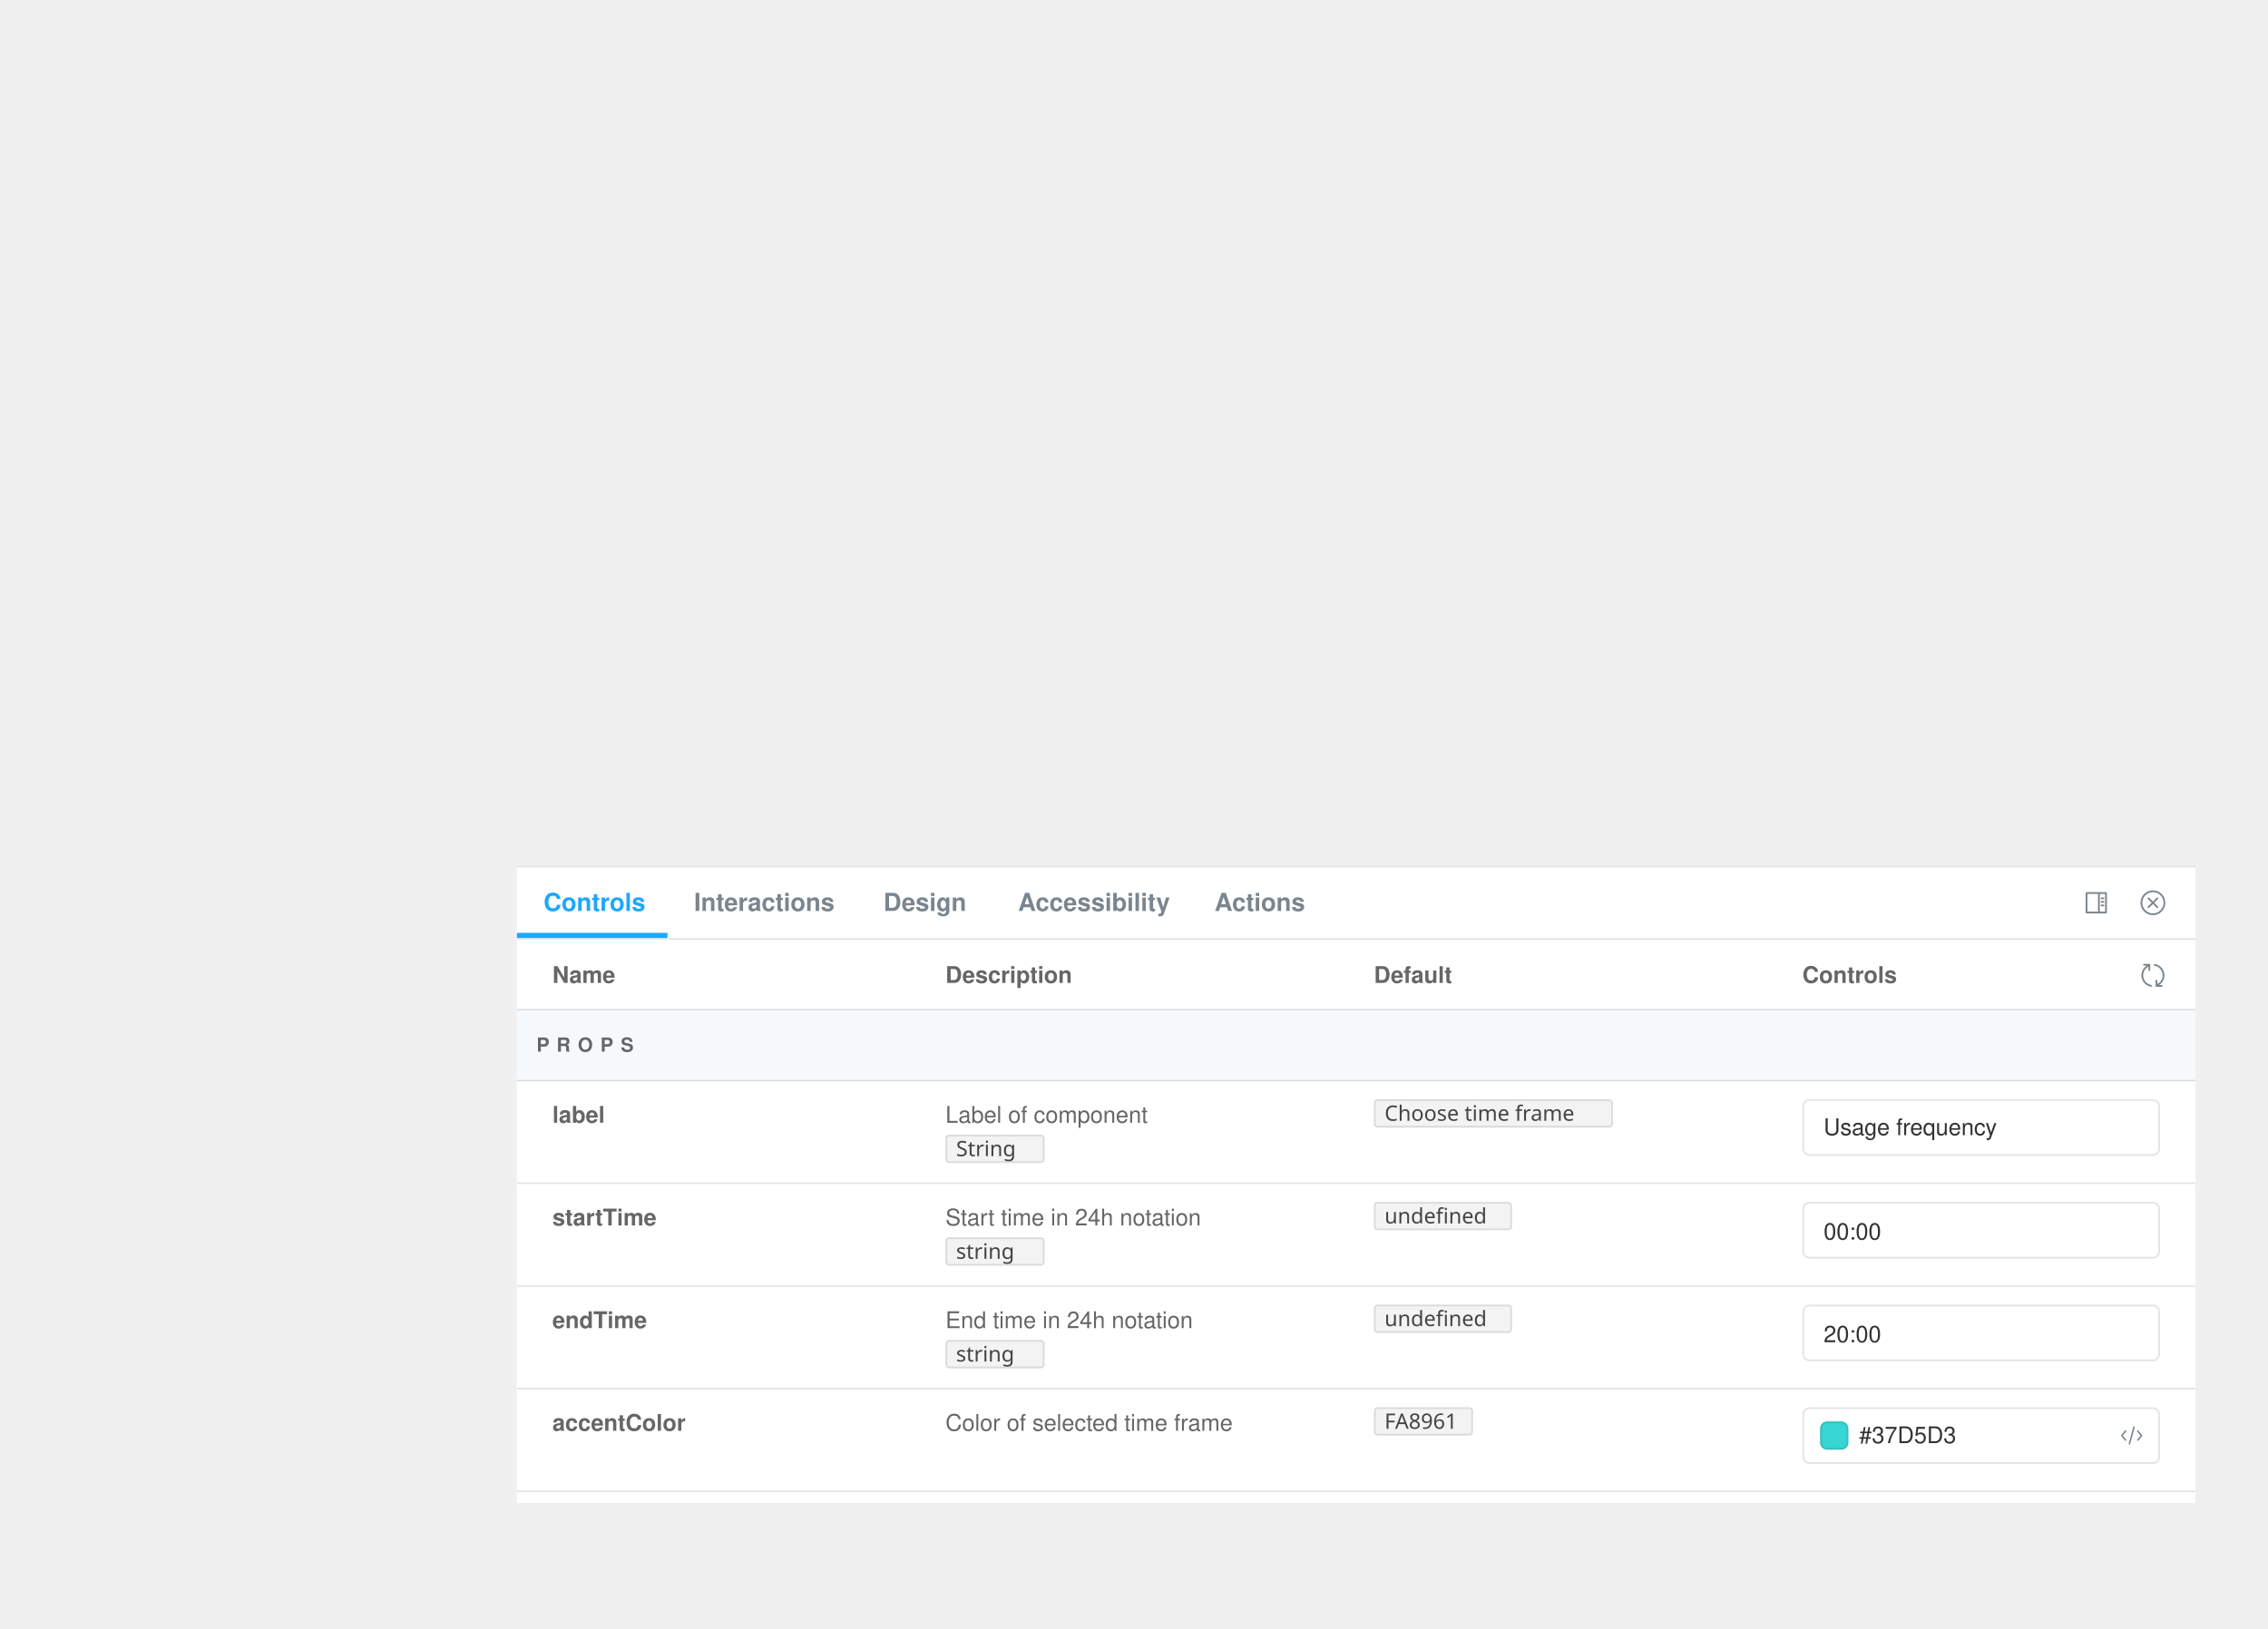
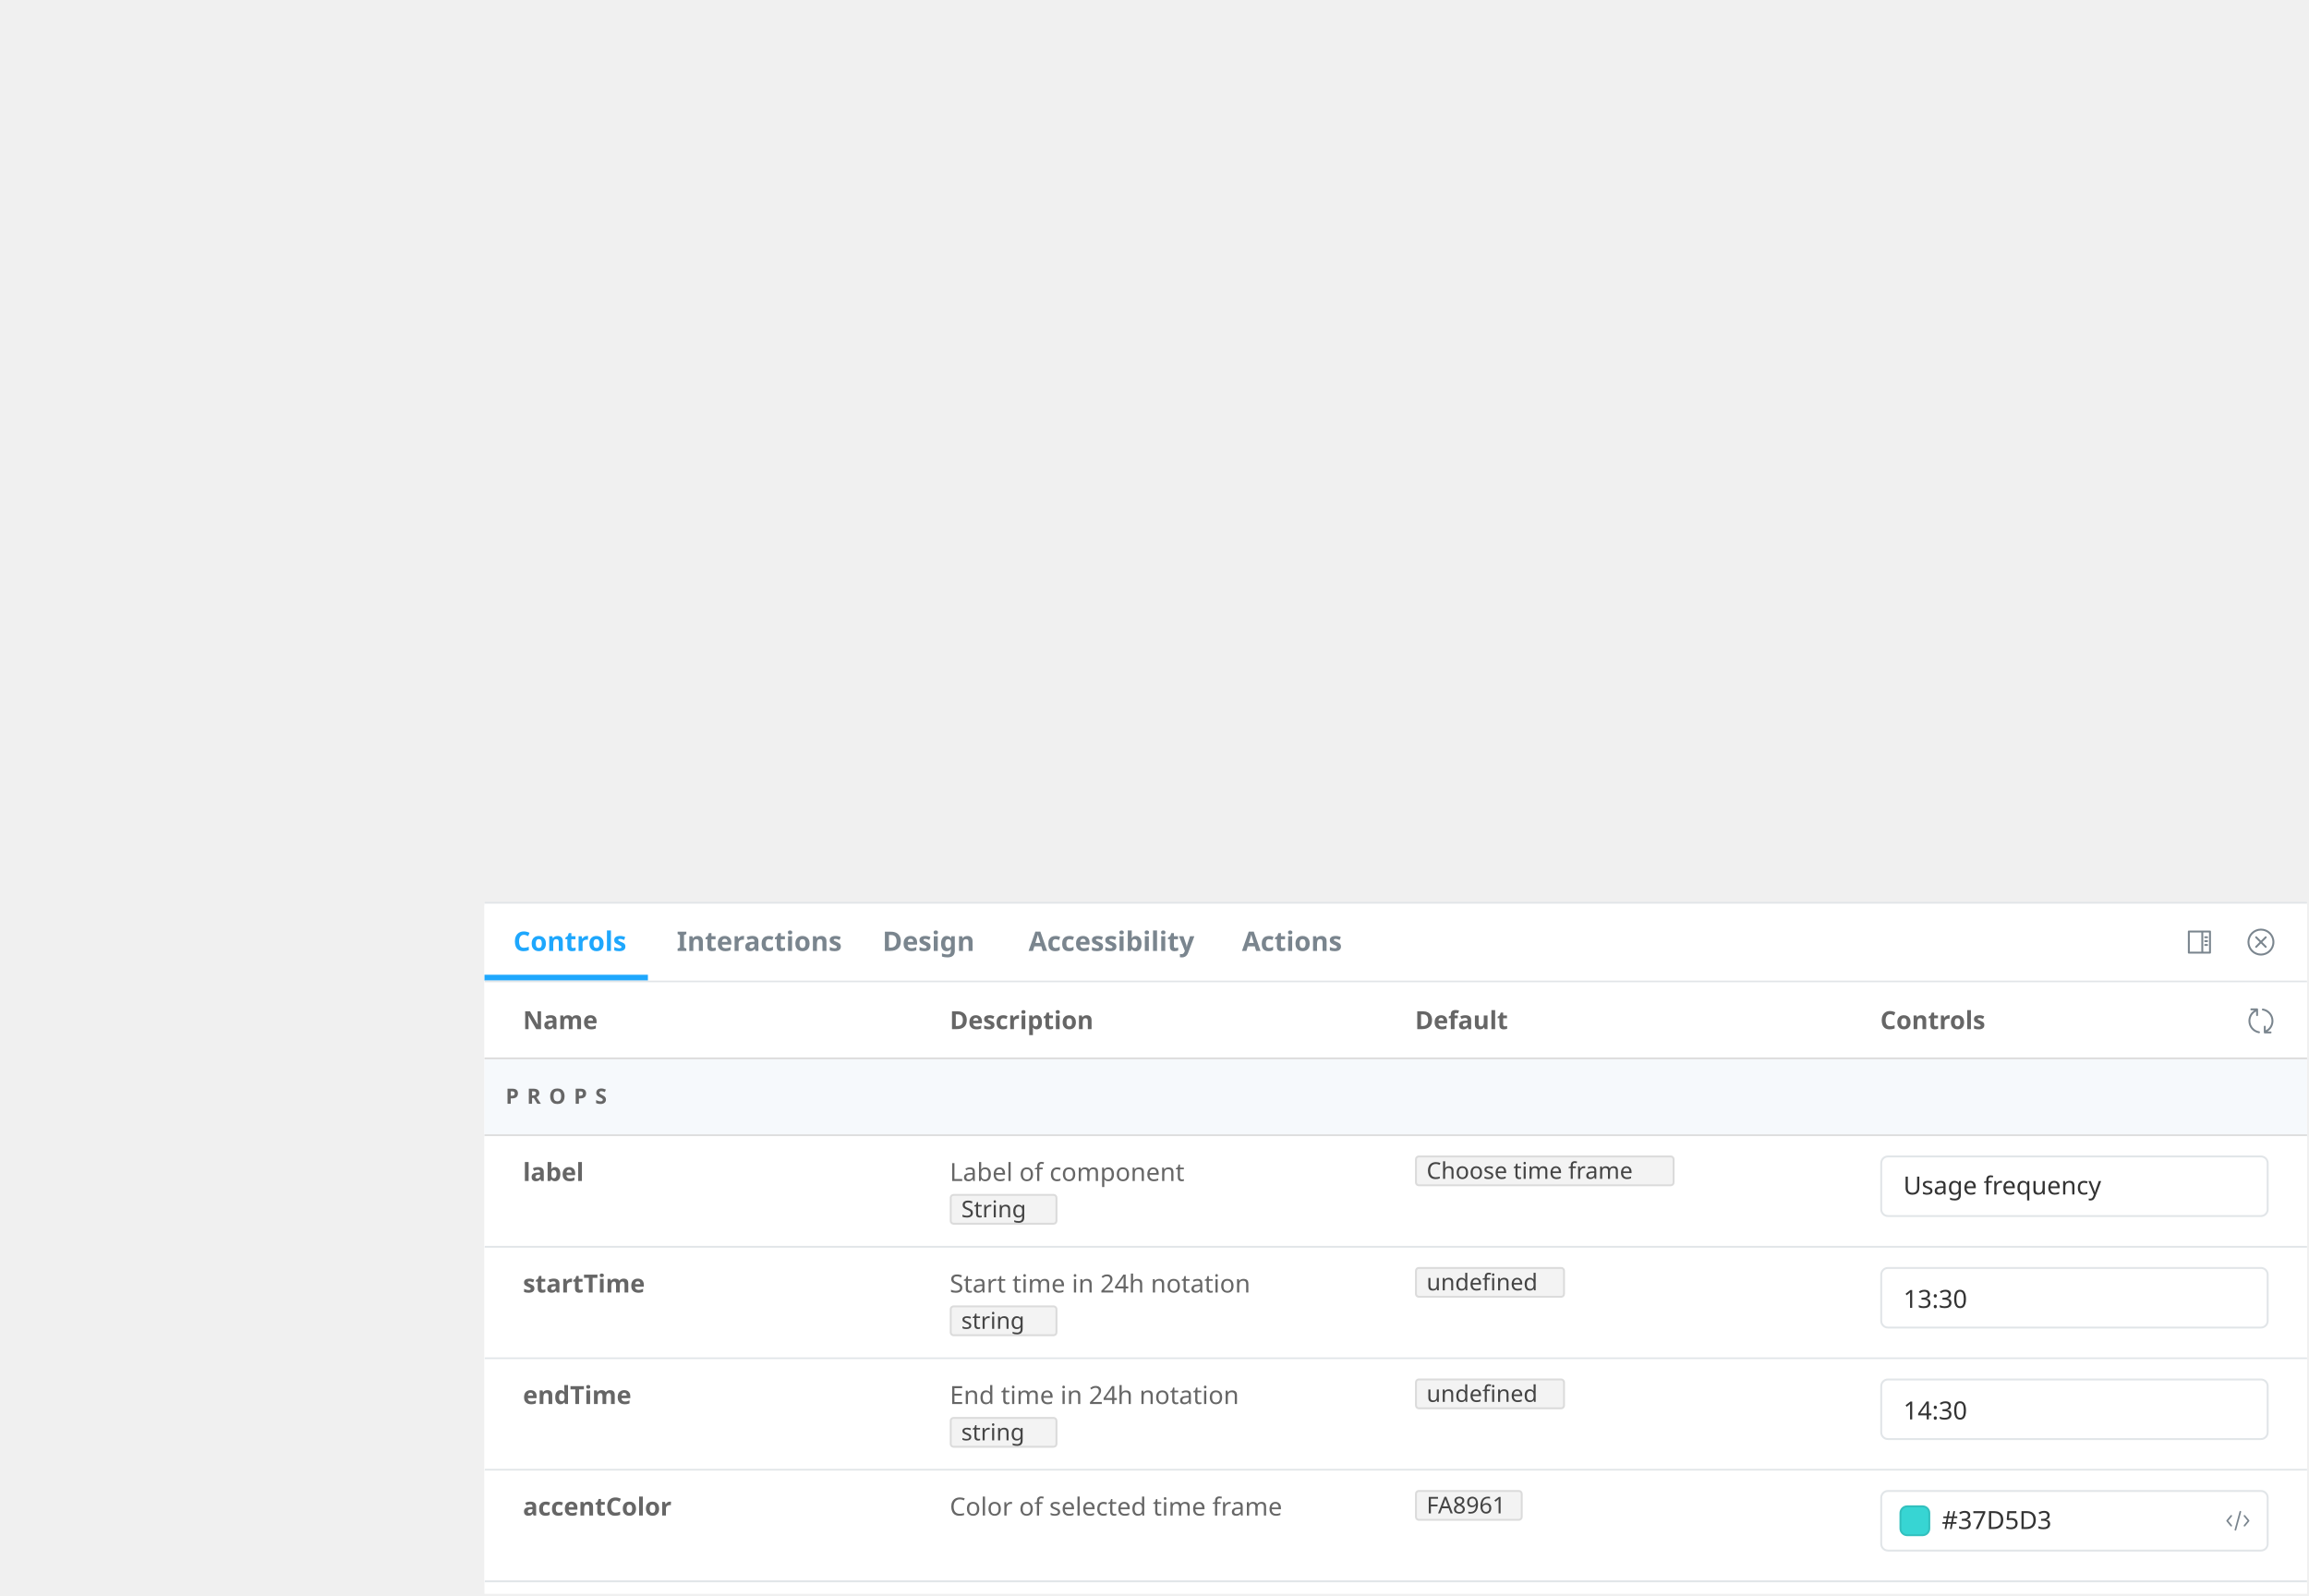
- <svg xmlns="http://www.w3.org/2000/svg" width="1281" height="920" viewBox="0 0 1281 920" fill="none">
-   <mask id="path-1-outside-1_5745_88617" maskUnits="userSpaceOnUse" x="292" y="489" width="948" height="360" fill="black">
-     <rect fill="white" x="292" y="489" width="948" height="360" />
-     <path d="M292 490H1240V849H292V490Z" />
+ <svg xmlns="http://www.w3.org/2000/svg" width="1201" height="830" viewBox="0 0 1201 830" fill="none">
+   <mask id="path-1-outside-1_5745_88617" maskUnits="userSpaceOnUse" x="252" y="469" width="948" height="360" fill="black">
+     <rect fill="white" x="252" y="469" width="948" height="360" />
+     <path d="M252 470H1200V829H252V470Z" />
  </mask>
-   <path d="M292 490H1240V849H292V490Z" fill="white" />
+   <path d="M252 470H1200V829H252V470Z" fill="white" />
  <mask id="path-3-inside-2_5745_88617" fill="white">
-     <path d="M292 490H1240V531H292V490Z" />
+     <path d="M252 470H1200V511H252V470Z" />
  </mask>
-   <path d="M292 490H1240V531H292V490Z" fill="white" />
-   <text fill="#1EA7FD" xml:space="preserve" style="white-space: pre" font-family="'Nunito Sans', 'Helvetica Neue', Helvetica, Arial, sans-serif" font-size="14" font-weight="bold" letter-spacing="0em">
-     <tspan x="307" y="514.606">Controls</tspan>
+   <path d="M252 470H1200V511H252V470Z" fill="white" />
+   <text fill="#1EA7FD" xml:space="preserve" style="white-space: pre" font-family="Nunito Sans" font-size="14" font-weight="bold" letter-spacing="0em">
+     <tspan x="267" y="494.606">Controls</tspan>
  </text>
-   <rect x="292" y="527" width="85" height="3" fill="#1EA7FD" />
-   <text fill="#7A858E" xml:space="preserve" style="white-space: pre" font-family="'Nunito Sans', 'Helvetica Neue', Helvetica, Arial, sans-serif" font-size="14" font-weight="bold" letter-spacing="0em">
-     <tspan x="392" y="514.606">Interactions</tspan>
+   <rect x="252" y="507" width="85" height="3" fill="#1EA7FD" />
+   <text fill="#7A858E" xml:space="preserve" style="white-space: pre" font-family="Nunito Sans" font-size="14" font-weight="bold" letter-spacing="0em">
+     <tspan x="352" y="494.606">Interactions</tspan>
  </text>
-   <text fill="#7A858E" xml:space="preserve" style="white-space: pre" font-family="'Nunito Sans', 'Helvetica Neue', Helvetica, Arial, sans-serif" font-size="14" font-weight="bold" letter-spacing="0em">
-     <tspan x="499" y="514.606">Design</tspan>
+   <text fill="#7A858E" xml:space="preserve" style="white-space: pre" font-family="Nunito Sans" font-size="14" font-weight="bold" letter-spacing="0em">
+     <tspan x="459" y="494.606">Design</tspan>
  </text>
-   <text fill="#7A858E" xml:space="preserve" style="white-space: pre" font-family="'Nunito Sans', 'Helvetica Neue', Helvetica, Arial, sans-serif" font-size="14" font-weight="bold" letter-spacing="0em">
-     <tspan x="575" y="514.606">Accessibility</tspan>
+   <text fill="#7A858E" xml:space="preserve" style="white-space: pre" font-family="Nunito Sans" font-size="14" font-weight="bold" letter-spacing="0em">
+     <tspan x="535" y="494.606">Accessibility</tspan>
  </text>
-   <text fill="#7A858E" xml:space="preserve" style="white-space: pre" font-family="'Nunito Sans', 'Helvetica Neue', Helvetica, Arial, sans-serif" font-size="14" font-weight="bold" letter-spacing="0em">
-     <tspan x="686" y="514.606">Actions</tspan>
+   <text fill="#7A858E" xml:space="preserve" style="white-space: pre" font-family="Nunito Sans" font-size="14" font-weight="bold" letter-spacing="0em">
+     <tspan x="646" y="494.606">Actions</tspan>
  </text>
-   <path d="M1186.5 507.504C1186.5 507.228 1186.72 507.004 1187 507.004H1188C1188.28 507.004 1188.5 507.228 1188.5 507.504C1188.5 507.78 1188.28 508.004 1188 508.004H1187C1186.72 508.004 1186.5 507.78 1186.5 507.504Z" fill="#7A858E" />
-   <path d="M1187 509.004C1186.72 509.004 1186.5 509.228 1186.5 509.504C1186.5 509.78 1186.72 510.004 1187 510.004H1188C1188.28 510.004 1188.5 509.78 1188.5 509.504C1188.5 509.228 1188.28 509.004 1188 509.004H1187Z" fill="#7A858E" />
-   <path d="M1186.5 511.504C1186.5 511.228 1186.72 511.004 1187 511.004H1188C1188.28 511.004 1188.5 511.228 1188.5 511.504C1188.5 511.78 1188.28 512.004 1188 512.004H1187C1186.72 512.004 1186.5 511.78 1186.5 511.504Z" fill="#7A858E" />
-   <path fill-rule="evenodd" clip-rule="evenodd" d="M1178.5 516.004C1178.22 516.004 1178 515.78 1178 515.504V504.504C1178 504.228 1178.22 504.004 1178.5 504.004H1189.5C1189.78 504.004 1190 504.228 1190 504.504V515.504C1190 515.78 1189.78 516.004 1189.5 516.004H1178.5ZM1179 515.004V505.004H1185V515.004H1179ZM1186 505.004H1189V515.004H1186V505.004Z" fill="#7A858E" />
+   <path d="M1146.5 487.504C1146.5 487.228 1146.72 487.004 1147 487.004H1148C1148.28 487.004 1148.5 487.228 1148.5 487.504C1148.5 487.78 1148.28 488.004 1148 488.004H1147C1146.72 488.004 1146.5 487.78 1146.5 487.504Z" fill="#7A858E" />
+   <path d="M1147 489.004C1146.72 489.004 1146.5 489.228 1146.5 489.504C1146.5 489.78 1146.72 490.004 1147 490.004H1148C1148.28 490.004 1148.5 489.78 1148.5 489.504C1148.5 489.228 1148.28 489.004 1148 489.004H1147Z" fill="#7A858E" />
+   <path d="M1146.5 491.504C1146.5 491.228 1146.72 491.004 1147 491.004H1148C1148.28 491.004 1148.5 491.228 1148.5 491.504C1148.5 491.78 1148.28 492.004 1148 492.004H1147C1146.72 492.004 1146.5 491.78 1146.5 491.504Z" fill="#7A858E" />
+   <path fill-rule="evenodd" clip-rule="evenodd" d="M1138.5 496.004C1138.22 496.004 1138 495.78 1138 495.504V484.504C1138 484.228 1138.22 484.004 1138.5 484.004H1149.5C1149.78 484.004 1150 484.228 1150 484.504V495.504C1150 495.78 1149.78 496.004 1149.5 496.004H1138.5ZM1139 495.004V485.004H1145V495.004H1139ZM1146 485.004H1149V495.004H1146V485.004Z" fill="#7A858E" />
  <g clip-path="url(#clip0_5745_88617)">
-     <path d="M1218.85 507.146C1219.05 507.342 1219.05 507.658 1218.85 507.854L1216.71 510L1218.85 512.146C1219.05 512.342 1219.05 512.658 1218.85 512.854C1218.66 513.049 1218.34 513.049 1218.15 512.854L1216 510.707L1213.85 512.854C1213.66 513.049 1213.34 513.049 1213.15 512.854C1212.95 512.658 1212.95 512.342 1213.15 512.146L1215.29 510L1213.15 507.854C1212.95 507.658 1212.95 507.342 1213.15 507.146C1213.34 506.951 1213.66 506.951 1213.85 507.146L1216 509.293L1218.15 507.146C1218.34 506.951 1218.66 506.951 1218.85 507.146Z" fill="#7A858E" />
-     <path fill-rule="evenodd" clip-rule="evenodd" d="M1216 517C1219.87 517 1223 513.866 1223 510C1223 506.134 1219.87 503 1216 503C1212.13 503 1209 506.134 1209 510C1209 513.866 1212.13 517 1216 517ZM1216 516C1219.31 516 1222 513.314 1222 510C1222 506.686 1219.31 504 1216 504C1212.69 504 1210 506.686 1210 510C1210 513.314 1212.69 516 1216 516Z" fill="#7A858E" />
+     <path d="M1178.85 487.146C1179.05 487.342 1179.05 487.658 1178.85 487.854L1176.71 490L1178.85 492.146C1179.05 492.342 1179.05 492.658 1178.85 492.854C1178.66 493.049 1178.34 493.049 1178.15 492.854L1176 490.707L1173.85 492.854C1173.66 493.049 1173.34 493.049 1173.15 492.854C1172.95 492.658 1172.95 492.342 1173.15 492.146L1175.29 490L1173.15 487.854C1172.95 487.658 1172.95 487.342 1173.15 487.146C1173.34 486.951 1173.66 486.951 1173.85 487.146L1176 489.293L1178.15 487.146C1178.34 486.951 1178.66 486.951 1178.85 487.146Z" fill="#7A858E" />
+     <path fill-rule="evenodd" clip-rule="evenodd" d="M1176 497C1179.87 497 1183 493.866 1183 490C1183 486.134 1179.87 483 1176 483C1172.13 483 1169 486.134 1169 490C1169 493.866 1172.13 497 1176 497ZM1176 496C1179.31 496 1182 493.314 1182 490C1182 486.686 1179.31 484 1176 484C1172.69 484 1170 486.686 1170 490C1170 493.314 1172.69 496 1176 496Z" fill="#7A858E" />
  </g>
-   <path d="M1240 530H292V532H1240V530Z" fill="#E1E5E8" mask="url(#path-3-inside-2_5745_88617)" />
-   <rect width="948" height="40" transform="translate(292 531)" fill="white" />
-   <rect x="292" y="570" width="948" height="1" fill="#DDDDDD" />
-   <text fill="#666666" xml:space="preserve" style="white-space: pre" font-family="'Nunito Sans', 'Helvetica Neue', Helvetica, Arial, sans-serif" font-size="13" font-weight="bold" letter-spacing="0em">
-     <tspan x="312" y="555.277">Name</tspan>
+   <path d="M1200 510H252V512H1200V510Z" fill="#E1E5E8" mask="url(#path-3-inside-2_5745_88617)" />
+   <rect width="948" height="40" transform="translate(252 511)" fill="white" />
+   <rect x="252" y="550" width="948" height="1" fill="#DDDDDD" />
+   <text fill="#666666" xml:space="preserve" style="white-space: pre" font-family="Nunito Sans" font-size="13" font-weight="bold" letter-spacing="0em">
+     <tspan x="272" y="535.277">Name</tspan>
  </text>
-   <text fill="#666666" xml:space="preserve" style="white-space: pre" font-family="'Nunito Sans', 'Helvetica Neue', Helvetica, Arial, sans-serif" font-size="13" font-weight="bold" letter-spacing="0em">
-     <tspan x="534" y="555.277">Description</tspan>
+   <text fill="#666666" xml:space="preserve" style="white-space: pre" font-family="Nunito Sans" font-size="13" font-weight="bold" letter-spacing="0em">
+     <tspan x="494" y="535.277">Description</tspan>
  </text>
-   <text fill="#666666" xml:space="preserve" style="white-space: pre" font-family="'Nunito Sans', 'Helvetica Neue', Helvetica, Arial, sans-serif" font-size="13" font-weight="bold" letter-spacing="0em">
-     <tspan x="776" y="555.277">Default</tspan>
+   <text fill="#666666" xml:space="preserve" style="white-space: pre" font-family="Nunito Sans" font-size="13" font-weight="bold" letter-spacing="0em">
+     <tspan x="736" y="535.277">Default</tspan>
  </text>
-   <text fill="#666666" xml:space="preserve" style="white-space: pre" font-family="'Nunito Sans', 'Helvetica Neue', Helvetica, Arial, sans-serif" font-size="13" font-weight="bold" letter-spacing="0em">
-     <tspan x="1018" y="555.277">Controls</tspan>
+   <text fill="#666666" xml:space="preserve" style="white-space: pre" font-family="Nunito Sans" font-size="13" font-weight="bold" letter-spacing="0em">
+     <tspan x="978" y="535.277">Controls</tspan>
  </text>
  <g clip-path="url(#clip1_5745_88617)">
-     <path d="M1214.5 545C1214.5 544.724 1214.28 544.5 1214 544.5H1211C1210.72 544.5 1210.5 544.724 1210.5 545C1210.5 545.276 1210.72 545.5 1211 545.5H1212.53C1210.71 546.651 1209.5 548.684 1209.5 551C1209.5 554.221 1211.84 556.894 1214.92 557.41C1215.19 557.456 1215.45 557.272 1215.49 557C1215.54 556.727 1215.36 556.47 1215.08 556.424C1212.48 555.988 1210.5 553.725 1210.5 551C1210.5 548.863 1211.72 547.01 1213.5 546.1V548C1213.5 548.276 1213.72 548.5 1214 548.5C1214.28 548.5 1214.5 548.276 1214.5 548V545.353C1214.5 545.345 1214.5 545.338 1214.5 545.33V545Z" fill="#7A858E" />
-     <path d="M1216.51 545C1216.55 544.728 1216.81 544.544 1217.08 544.59C1220.16 545.106 1222.5 547.779 1222.5 551C1222.5 553.316 1221.29 555.349 1219.47 556.5H1221C1221.28 556.5 1221.5 556.724 1221.5 557C1221.5 557.276 1221.28 557.5 1221 557.5H1218C1217.72 557.5 1217.5 557.276 1217.5 557V554C1217.5 553.724 1217.72 553.5 1218 553.5C1218.28 553.5 1218.5 553.724 1218.5 554V555.9C1220.28 554.99 1221.5 553.137 1221.5 551C1221.5 548.275 1219.52 546.012 1216.92 545.576C1216.64 545.53 1216.46 545.273 1216.51 545Z" fill="#7A858E" />
+     <path d="M1174.5 525C1174.5 524.724 1174.28 524.5 1174 524.5H1171C1170.72 524.5 1170.5 524.724 1170.5 525C1170.5 525.276 1170.72 525.5 1171 525.5H1172.53C1170.71 526.651 1169.5 528.684 1169.5 531C1169.5 534.221 1171.84 536.894 1174.92 537.41C1175.19 537.456 1175.45 537.272 1175.49 537C1175.54 536.727 1175.36 536.47 1175.08 536.424C1172.48 535.988 1170.5 533.725 1170.5 531C1170.5 528.863 1171.72 527.01 1173.5 526.1V528C1173.5 528.276 1173.72 528.5 1174 528.5C1174.28 528.5 1174.5 528.276 1174.5 528V525.353C1174.5 525.345 1174.5 525.338 1174.5 525.33V525Z" fill="#7A858E" />
+     <path d="M1176.51 525C1176.55 524.728 1176.81 524.544 1177.08 524.59C1180.16 525.106 1182.5 527.779 1182.5 531C1182.5 533.316 1181.29 535.349 1179.47 536.5H1181C1181.28 536.5 1181.5 536.724 1181.5 537C1181.5 537.276 1181.28 537.5 1181 537.5H1178C1177.72 537.5 1177.5 537.276 1177.5 537V534C1177.5 533.724 1177.72 533.5 1178 533.5C1178.28 533.5 1178.5 533.724 1178.5 534V535.9C1180.28 534.99 1181.5 533.137 1181.5 531C1181.5 528.275 1179.52 526.012 1176.92 525.576C1176.64 525.53 1176.46 525.273 1176.51 525Z" fill="#7A858E" />
  </g>
-   <rect width="948" height="40" transform="translate(292 571)" fill="#F6F9FC" />
-   <rect x="292" y="610" width="948" height="1" fill="#DDDDDD" />
-   <text fill="#666666" xml:space="preserve" style="white-space: pre" font-family="'Nunito Sans', 'Helvetica Neue', Helvetica, Arial, sans-serif" font-size="11" font-weight="800" letter-spacing="0.38em">
-     <tspan x="303" y="594.119">PROPS</tspan>
+   <rect width="948" height="40" transform="translate(252 551)" fill="#F6F9FC" />
+   <rect x="252" y="590" width="948" height="1" fill="#DDDDDD" />
+   <text fill="#666666" xml:space="preserve" style="white-space: pre" font-family="Nunito Sans" font-size="11" font-weight="800" letter-spacing="0.38em">
+     <tspan x="263" y="574.119">PROPS</tspan>
  </text>
  <mask id="path-24-inside-3_5745_88617" fill="white">
-     <path d="M292 611H1240V669H292V611Z" />
+     <path d="M252 591H1200V649H252V591Z" />
  </mask>
-   <path d="M292 611H1240V669H292V611Z" fill="white" />
-   <text fill="#666666" xml:space="preserve" style="white-space: pre" font-family="'Nunito Sans', 'Helvetica Neue', Helvetica, Arial, sans-serif" font-size="13" font-weight="bold" letter-spacing="0em">
-     <tspan x="312" y="634.277">label</tspan>
+   <path d="M252 591H1200V649H252V591Z" fill="white" />
+   <text fill="#666666" xml:space="preserve" style="white-space: pre" font-family="Nunito Sans" font-size="13" font-weight="bold" letter-spacing="0em">
+     <tspan x="272" y="614.277">label</tspan>
  </text>
-   <text fill="#666666" xml:space="preserve" style="white-space: pre" font-family="'Nunito Sans', 'Helvetica Neue', Helvetica, Arial, sans-serif" font-size="13" letter-spacing="0em">
-     <tspan x="534" y="634.277">Label of component</tspan>
+   <text fill="#666666" xml:space="preserve" style="white-space: pre" font-family="Nunito Sans" font-size="13" letter-spacing="0em">
+     <tspan x="494" y="614.277">Label of component</tspan>
  </text>
-   <rect x="534" y="641" width="56" height="16" rx="2" fill="#F3F3F3" />
+   <rect x="494" y="621" width="56" height="16" rx="2" fill="#F3F3F3" />
  <text fill="#444444" xml:space="preserve" style="white-space: pre" font-family="Menlo" font-size="12" letter-spacing="0em">
-     <tspan x="540" y="653.154">String</tspan>
+     <tspan x="500" y="633.154">String</tspan>
  </text>
-   <rect x="534.5" y="641.5" width="55" height="15" rx="1.5" stroke="black" stroke-opacity="0.1" />
-   <rect x="776" y="621" width="135" height="16" rx="2" fill="#F3F3F3" />
+   <rect x="494.5" y="621.5" width="55" height="15" rx="1.5" stroke="black" stroke-opacity="0.1" />
+   <rect x="736" y="601" width="135" height="16" rx="2" fill="#F3F3F3" />
  <text fill="#444444" xml:space="preserve" style="white-space: pre" font-family="Menlo" font-size="12" letter-spacing="0em">
-     <tspan x="782" y="633.154">Choose time frame</tspan>
+     <tspan x="742" y="613.154">Choose time frame</tspan>
  </text>
-   <rect x="776.5" y="621.5" width="134" height="15" rx="1.5" stroke="black" stroke-opacity="0.1" />
-   <rect x="1018.5" y="621.5" width="201" height="31" rx="3.5" fill="white" />
-   <text fill="#333333" xml:space="preserve" style="white-space: pre" font-family="'Nunito Sans', 'Helvetica Neue', Helvetica, Arial, sans-serif" font-size="13" letter-spacing="0em">
-     <tspan x="1030" y="641.277">Usage frequency</tspan>
+   <rect x="736.5" y="601.5" width="134" height="15" rx="1.5" stroke="black" stroke-opacity="0.1" />
+   <rect x="978.5" y="601.5" width="201" height="31" rx="3.5" fill="white" />
+   <text fill="#333333" xml:space="preserve" style="white-space: pre" font-family="Nunito Sans" font-size="13" letter-spacing="0em">
+     <tspan x="990" y="621.277">Usage frequency</tspan>
  </text>
-   <rect x="1018.5" y="621.5" width="201" height="31" rx="3.5" stroke="#E1E5E8" />
-   <path d="M1240 668H292V670H1240V668Z" fill="#E1E5E8" mask="url(#path-24-inside-3_5745_88617)" />
+   <rect x="978.5" y="601.5" width="201" height="31" rx="3.5" stroke="#E1E5E8" />
+   <path d="M1200 648H252V650H1200V648Z" fill="#E1E5E8" mask="url(#path-24-inside-3_5745_88617)" />
  <mask id="path-36-inside-4_5745_88617" fill="white">
-     <path d="M292 669H1240V727H292V669Z" />
+     <path d="M252 649H1200V707H252V649Z" />
  </mask>
-   <path d="M292 669H1240V727H292V669Z" fill="white" />
-   <text fill="#666666" xml:space="preserve" style="white-space: pre" font-family="'Nunito Sans', 'Helvetica Neue', Helvetica, Arial, sans-serif" font-size="13" font-weight="bold" letter-spacing="0em">
-     <tspan x="312" y="692.277">startTime</tspan>
+   <path d="M252 649H1200V707H252V649Z" fill="white" />
+   <text fill="#666666" xml:space="preserve" style="white-space: pre" font-family="Nunito Sans" font-size="13" font-weight="bold" letter-spacing="0em">
+     <tspan x="272" y="672.277">startTime</tspan>
  </text>
-   <text fill="#666666" xml:space="preserve" style="white-space: pre" font-family="'Nunito Sans', 'Helvetica Neue', Helvetica, Arial, sans-serif" font-size="13" letter-spacing="0em">
-     <tspan x="534" y="692.277">Start time in 24h notation</tspan>
+   <text fill="#666666" xml:space="preserve" style="white-space: pre" font-family="Nunito Sans" font-size="13" letter-spacing="0em">
+     <tspan x="494" y="672.277">Start time in 24h notation</tspan>
  </text>
-   <rect x="534" y="699" width="56" height="16" rx="2" fill="#F3F3F3" />
+   <rect x="494" y="679" width="56" height="16" rx="2" fill="#F3F3F3" />
  <text fill="#444444" xml:space="preserve" style="white-space: pre" font-family="Menlo" font-size="12" letter-spacing="0em">
-     <tspan x="540" y="711.154">string</tspan>
+     <tspan x="500" y="691.154">string</tspan>
  </text>
-   <rect x="534.5" y="699.5" width="55" height="15" rx="1.5" stroke="black" stroke-opacity="0.1" />
-   <rect x="776" y="679" width="78" height="16" rx="2" fill="#F3F3F3" />
+   <rect x="494.5" y="679.5" width="55" height="15" rx="1.5" stroke="black" stroke-opacity="0.1" />
+   <rect x="736" y="659" width="78" height="16" rx="2" fill="#F3F3F3" />
  <text fill="#444444" xml:space="preserve" style="white-space: pre" font-family="Menlo" font-size="12" letter-spacing="0em">
-     <tspan x="782" y="691.154">undefined</tspan>
+     <tspan x="742" y="671.154">undefined</tspan>
  </text>
-   <rect x="776.5" y="679.5" width="77" height="15" rx="1.5" stroke="black" stroke-opacity="0.1" />
-   <rect x="1018.5" y="679.5" width="201" height="31" rx="3.5" fill="white" />
-   <text fill="#333333" xml:space="preserve" style="white-space: pre" font-family="'Nunito Sans', 'Helvetica Neue', Helvetica, Arial, sans-serif" font-size="13" letter-spacing="0em">
-     <tspan x="1030" y="700.277">00:00</tspan>
+   <rect x="736.5" y="659.5" width="77" height="15" rx="1.5" stroke="black" stroke-opacity="0.1" />
+   <rect x="978.5" y="659.5" width="201" height="31" rx="3.5" fill="white" />
+   <text fill="#333333" xml:space="preserve" style="white-space: pre" font-family="Nunito Sans" font-size="13" letter-spacing="0em">
+     <tspan x="990" y="680.277">13:30</tspan>
  </text>
-   <rect x="1018.5" y="679.5" width="201" height="31" rx="3.5" stroke="#E1E5E8" />
-   <path d="M1240 726H292V728H1240V726Z" fill="#E1E5E8" mask="url(#path-36-inside-4_5745_88617)" />
+   <rect x="978.5" y="659.5" width="201" height="31" rx="3.5" stroke="#E1E5E8" />
+   <path d="M1200 706H252V708H1200V706Z" fill="#E1E5E8" mask="url(#path-36-inside-4_5745_88617)" />
  <mask id="path-48-inside-5_5745_88617" fill="white">
-     <path d="M292 727H1240V785H292V727Z" />
+     <path d="M252 707H1200V765H252V707Z" />
  </mask>
-   <path d="M292 727H1240V785H292V727Z" fill="white" />
-   <text fill="#666666" xml:space="preserve" style="white-space: pre" font-family="'Nunito Sans', 'Helvetica Neue', Helvetica, Arial, sans-serif" font-size="13" font-weight="bold" letter-spacing="0em">
-     <tspan x="312" y="750.277">endTime</tspan>
+   <path d="M252 707H1200V765H252V707Z" fill="white" />
+   <text fill="#666666" xml:space="preserve" style="white-space: pre" font-family="Nunito Sans" font-size="13" font-weight="bold" letter-spacing="0em">
+     <tspan x="272" y="730.277">endTime</tspan>
  </text>
-   <text fill="#666666" xml:space="preserve" style="white-space: pre" font-family="'Nunito Sans', 'Helvetica Neue', Helvetica, Arial, sans-serif" font-size="13" letter-spacing="0em">
-     <tspan x="534" y="750.277">End time in 24h notation</tspan>
+   <text fill="#666666" xml:space="preserve" style="white-space: pre" font-family="Nunito Sans" font-size="13" letter-spacing="0em">
+     <tspan x="494" y="730.277">End time in 24h notation</tspan>
  </text>
-   <rect x="534" y="757" width="56" height="16" rx="2" fill="#F3F3F3" />
+   <rect x="494" y="737" width="56" height="16" rx="2" fill="#F3F3F3" />
  <text fill="#444444" xml:space="preserve" style="white-space: pre" font-family="Menlo" font-size="12" letter-spacing="0em">
-     <tspan x="540" y="769.154">string</tspan>
+     <tspan x="500" y="749.154">string</tspan>
  </text>
-   <rect x="534.5" y="757.5" width="55" height="15" rx="1.5" stroke="black" stroke-opacity="0.1" />
-   <rect x="776" y="737" width="78" height="16" rx="2" fill="#F3F3F3" />
+   <rect x="494.5" y="737.5" width="55" height="15" rx="1.5" stroke="black" stroke-opacity="0.1" />
+   <rect x="736" y="717" width="78" height="16" rx="2" fill="#F3F3F3" />
  <text fill="#444444" xml:space="preserve" style="white-space: pre" font-family="Menlo" font-size="12" letter-spacing="0em">
-     <tspan x="782" y="749.154">undefined</tspan>
+     <tspan x="742" y="729.154">undefined</tspan>
  </text>
-   <rect x="776.5" y="737.5" width="77" height="15" rx="1.5" stroke="black" stroke-opacity="0.1" />
-   <rect x="1018.5" y="737.5" width="201" height="31" rx="3.5" fill="white" />
-   <text fill="#333333" xml:space="preserve" style="white-space: pre" font-family="'Nunito Sans', 'Helvetica Neue', Helvetica, Arial, sans-serif" font-size="13" letter-spacing="0em">
-     <tspan x="1030" y="758.277">20:00</tspan>
+   <rect x="736.5" y="717.5" width="77" height="15" rx="1.5" stroke="black" stroke-opacity="0.1" />
+   <rect x="978.5" y="717.5" width="201" height="31" rx="3.5" fill="white" />
+   <text fill="#333333" xml:space="preserve" style="white-space: pre" font-family="Nunito Sans" font-size="13" letter-spacing="0em">
+     <tspan x="990" y="738.277">14:30</tspan>
  </text>
-   <rect x="1018.5" y="737.5" width="201" height="31" rx="3.5" stroke="#E1E5E8" />
-   <path d="M1240 784H292V786H1240V784Z" fill="#E1E5E8" mask="url(#path-48-inside-5_5745_88617)" />
+   <rect x="978.5" y="717.5" width="201" height="31" rx="3.5" stroke="#E1E5E8" />
+   <path d="M1200 764H252V766H1200V764Z" fill="#E1E5E8" mask="url(#path-48-inside-5_5745_88617)" />
  <mask id="path-60-inside-6_5745_88617" fill="white">
-     <path d="M292 785H1240V843H292V785Z" />
+     <path d="M252 765H1200V823H252V765Z" />
  </mask>
-   <path d="M292 785H1240V843H292V785Z" fill="white" />
-   <text fill="#666666" xml:space="preserve" style="white-space: pre" font-family="'Nunito Sans', 'Helvetica Neue', Helvetica, Arial, sans-serif" font-size="13" font-weight="bold" letter-spacing="0em">
-     <tspan x="312" y="808.277">accentColor</tspan>
+   <path d="M252 765H1200V823H252V765Z" fill="white" />
+   <text fill="#666666" xml:space="preserve" style="white-space: pre" font-family="Nunito Sans" font-size="13" font-weight="bold" letter-spacing="0em">
+     <tspan x="272" y="788.277">accentColor</tspan>
  </text>
-   <text fill="#666666" xml:space="preserve" style="white-space: pre" font-family="'Nunito Sans', 'Helvetica Neue', Helvetica, Arial, sans-serif" font-size="13" letter-spacing="0em">
-     <tspan x="534" y="808.277">Color of selected time frame</tspan>
+   <text fill="#666666" xml:space="preserve" style="white-space: pre" font-family="Nunito Sans" font-size="13" letter-spacing="0em">
+     <tspan x="494" y="788.277">Color of selected time frame</tspan>
  </text>
-   <rect x="776" y="795" width="56" height="16" rx="2" fill="#F3F3F3" />
+   <rect x="736" y="775" width="56" height="16" rx="2" fill="#F3F3F3" />
  <text fill="#444444" xml:space="preserve" style="white-space: pre" font-family="Menlo" font-size="12" letter-spacing="0em">
-     <tspan x="782" y="807.154">FA8961</tspan>
+     <tspan x="742" y="787.154">FA8961</tspan>
  </text>
-   <rect x="776.5" y="795.5" width="55" height="15" rx="1.5" stroke="black" stroke-opacity="0.1" />
+   <rect x="736.5" y="775.5" width="55" height="15" rx="1.5" stroke="black" stroke-opacity="0.1" />
  <g clip-path="url(#clip2_5745_88617)">
-     <path d="M1205.7 806.398C1205.76 806.17 1205.63 805.934 1205.4 805.872C1205.17 805.81 1204.93 805.944 1204.87 806.173L1202.3 815.601C1202.24 815.83 1202.37 816.065 1202.6 816.128C1202.83 816.19 1203.07 816.055 1203.13 815.827L1205.7 806.398Z" fill="#7A858E" />
-     <path d="M1200.85 808.099C1201.03 808.251 1201.05 808.521 1200.9 808.703L1198.99 811L1200.9 813.297C1201.05 813.479 1201.03 813.749 1200.85 813.9C1200.66 814.052 1200.39 814.027 1200.24 813.846L1198.1 811.274C1197.97 811.115 1197.97 810.884 1198.1 810.725L1200.24 808.154C1200.39 807.972 1200.66 807.948 1200.85 808.099Z" fill="#7A858E" />
-     <path d="M1207.15 808.099C1206.97 808.251 1206.95 808.521 1207.1 808.703L1209.01 811L1207.1 813.297C1206.95 813.479 1206.97 813.749 1207.15 813.9C1207.34 814.052 1207.61 814.027 1207.76 813.846L1209.9 811.274C1210.03 811.115 1210.03 810.884 1209.9 810.725L1207.76 808.154C1207.61 807.972 1207.34 807.948 1207.15 808.099Z" fill="#7A858E" />
+     <path d="M1165.7 786.398C1165.76 786.17 1165.63 785.934 1165.4 785.872C1165.17 785.81 1164.93 785.944 1164.87 786.173L1162.3 795.601C1162.24 795.83 1162.37 796.065 1162.6 796.128C1162.83 796.19 1163.07 796.055 1163.13 795.827L1165.7 786.398Z" fill="#7A858E" />
+     <path d="M1160.85 788.099C1161.03 788.251 1161.05 788.521 1160.9 788.703L1158.99 791L1160.9 793.297C1161.05 793.479 1161.03 793.749 1160.85 793.9C1160.66 794.052 1160.39 794.027 1160.24 793.846L1158.1 791.274C1157.97 791.115 1157.97 790.884 1158.1 790.725L1160.24 788.154C1160.39 787.972 1160.66 787.948 1160.85 788.099Z" fill="#7A858E" />
+     <path d="M1167.15 788.099C1166.97 788.251 1166.95 788.521 1167.1 788.703L1169.01 791L1167.1 793.297C1166.95 793.479 1166.97 793.749 1167.15 793.9C1167.34 794.052 1167.61 794.027 1167.76 793.846L1169.9 791.274C1170.03 791.115 1170.03 790.884 1169.9 790.725L1167.76 788.154C1167.61 787.972 1167.34 787.948 1167.15 788.099Z" fill="#7A858E" />
  </g>
-   <text fill="#333333" xml:space="preserve" style="white-space: pre" font-family="'Nunito Sans', 'Helvetica Neue', Helvetica, Arial, sans-serif" font-size="13" letter-spacing="0em">
-     <tspan x="1050" y="815.277">#37D5D3</tspan>
+   <text fill="#333333" xml:space="preserve" style="white-space: pre" font-family="Nunito Sans" font-size="13" letter-spacing="0em">
+     <tspan x="1010" y="795.277">#37D5D3</tspan>
  </text>
-   <rect x="1028" y="803" width="16" height="16" rx="4" fill="#37D5D3" />
-   <rect x="1028.5" y="803.5" width="15" height="15" rx="3.5" stroke="black" stroke-opacity="0.1" />
-   <rect x="1018.5" y="795.5" width="201" height="31" rx="3.5" stroke="#E1E5E8" />
-   <path d="M1240 842H292V844H1240V842Z" fill="#E1E5E8" mask="url(#path-60-inside-6_5745_88617)" />
-   <path d="M292 491H1240V489H292V491Z" fill="#E1E5E8" mask="url(#path-1-outside-1_5745_88617)" />
+   <rect x="988" y="783" width="16" height="16" rx="4" fill="#37D5D3" />
+   <rect x="988.5" y="783.5" width="15" height="15" rx="3.5" stroke="black" stroke-opacity="0.1" />
+   <rect x="978.5" y="775.5" width="201" height="31" rx="3.5" stroke="#E1E5E8" />
+   <path d="M1200 822H252V824H1200V822Z" fill="#E1E5E8" mask="url(#path-60-inside-6_5745_88617)" />
+   <path d="M252 471H1200V469H252V471Z" fill="#E1E5E8" mask="url(#path-1-outside-1_5745_88617)" />
  <defs>
    <clipPath id="clip0_5745_88617">
-       <rect width="14" height="14" fill="white" transform="translate(1209 503)" />
+       <rect width="14" height="14" fill="white" transform="translate(1169 483)" />
    </clipPath>
    <clipPath id="clip1_5745_88617">
-       <rect width="14" height="14" fill="white" transform="translate(1209 544)" />
+       <rect width="14" height="14" fill="white" transform="translate(1169 524)" />
    </clipPath>
    <clipPath id="clip2_5745_88617">
-       <rect width="12" height="12" fill="white" transform="translate(1198 805)" />
+       <rect width="12" height="12" fill="white" transform="translate(1158 785)" />
    </clipPath>
  </defs>
</svg>
